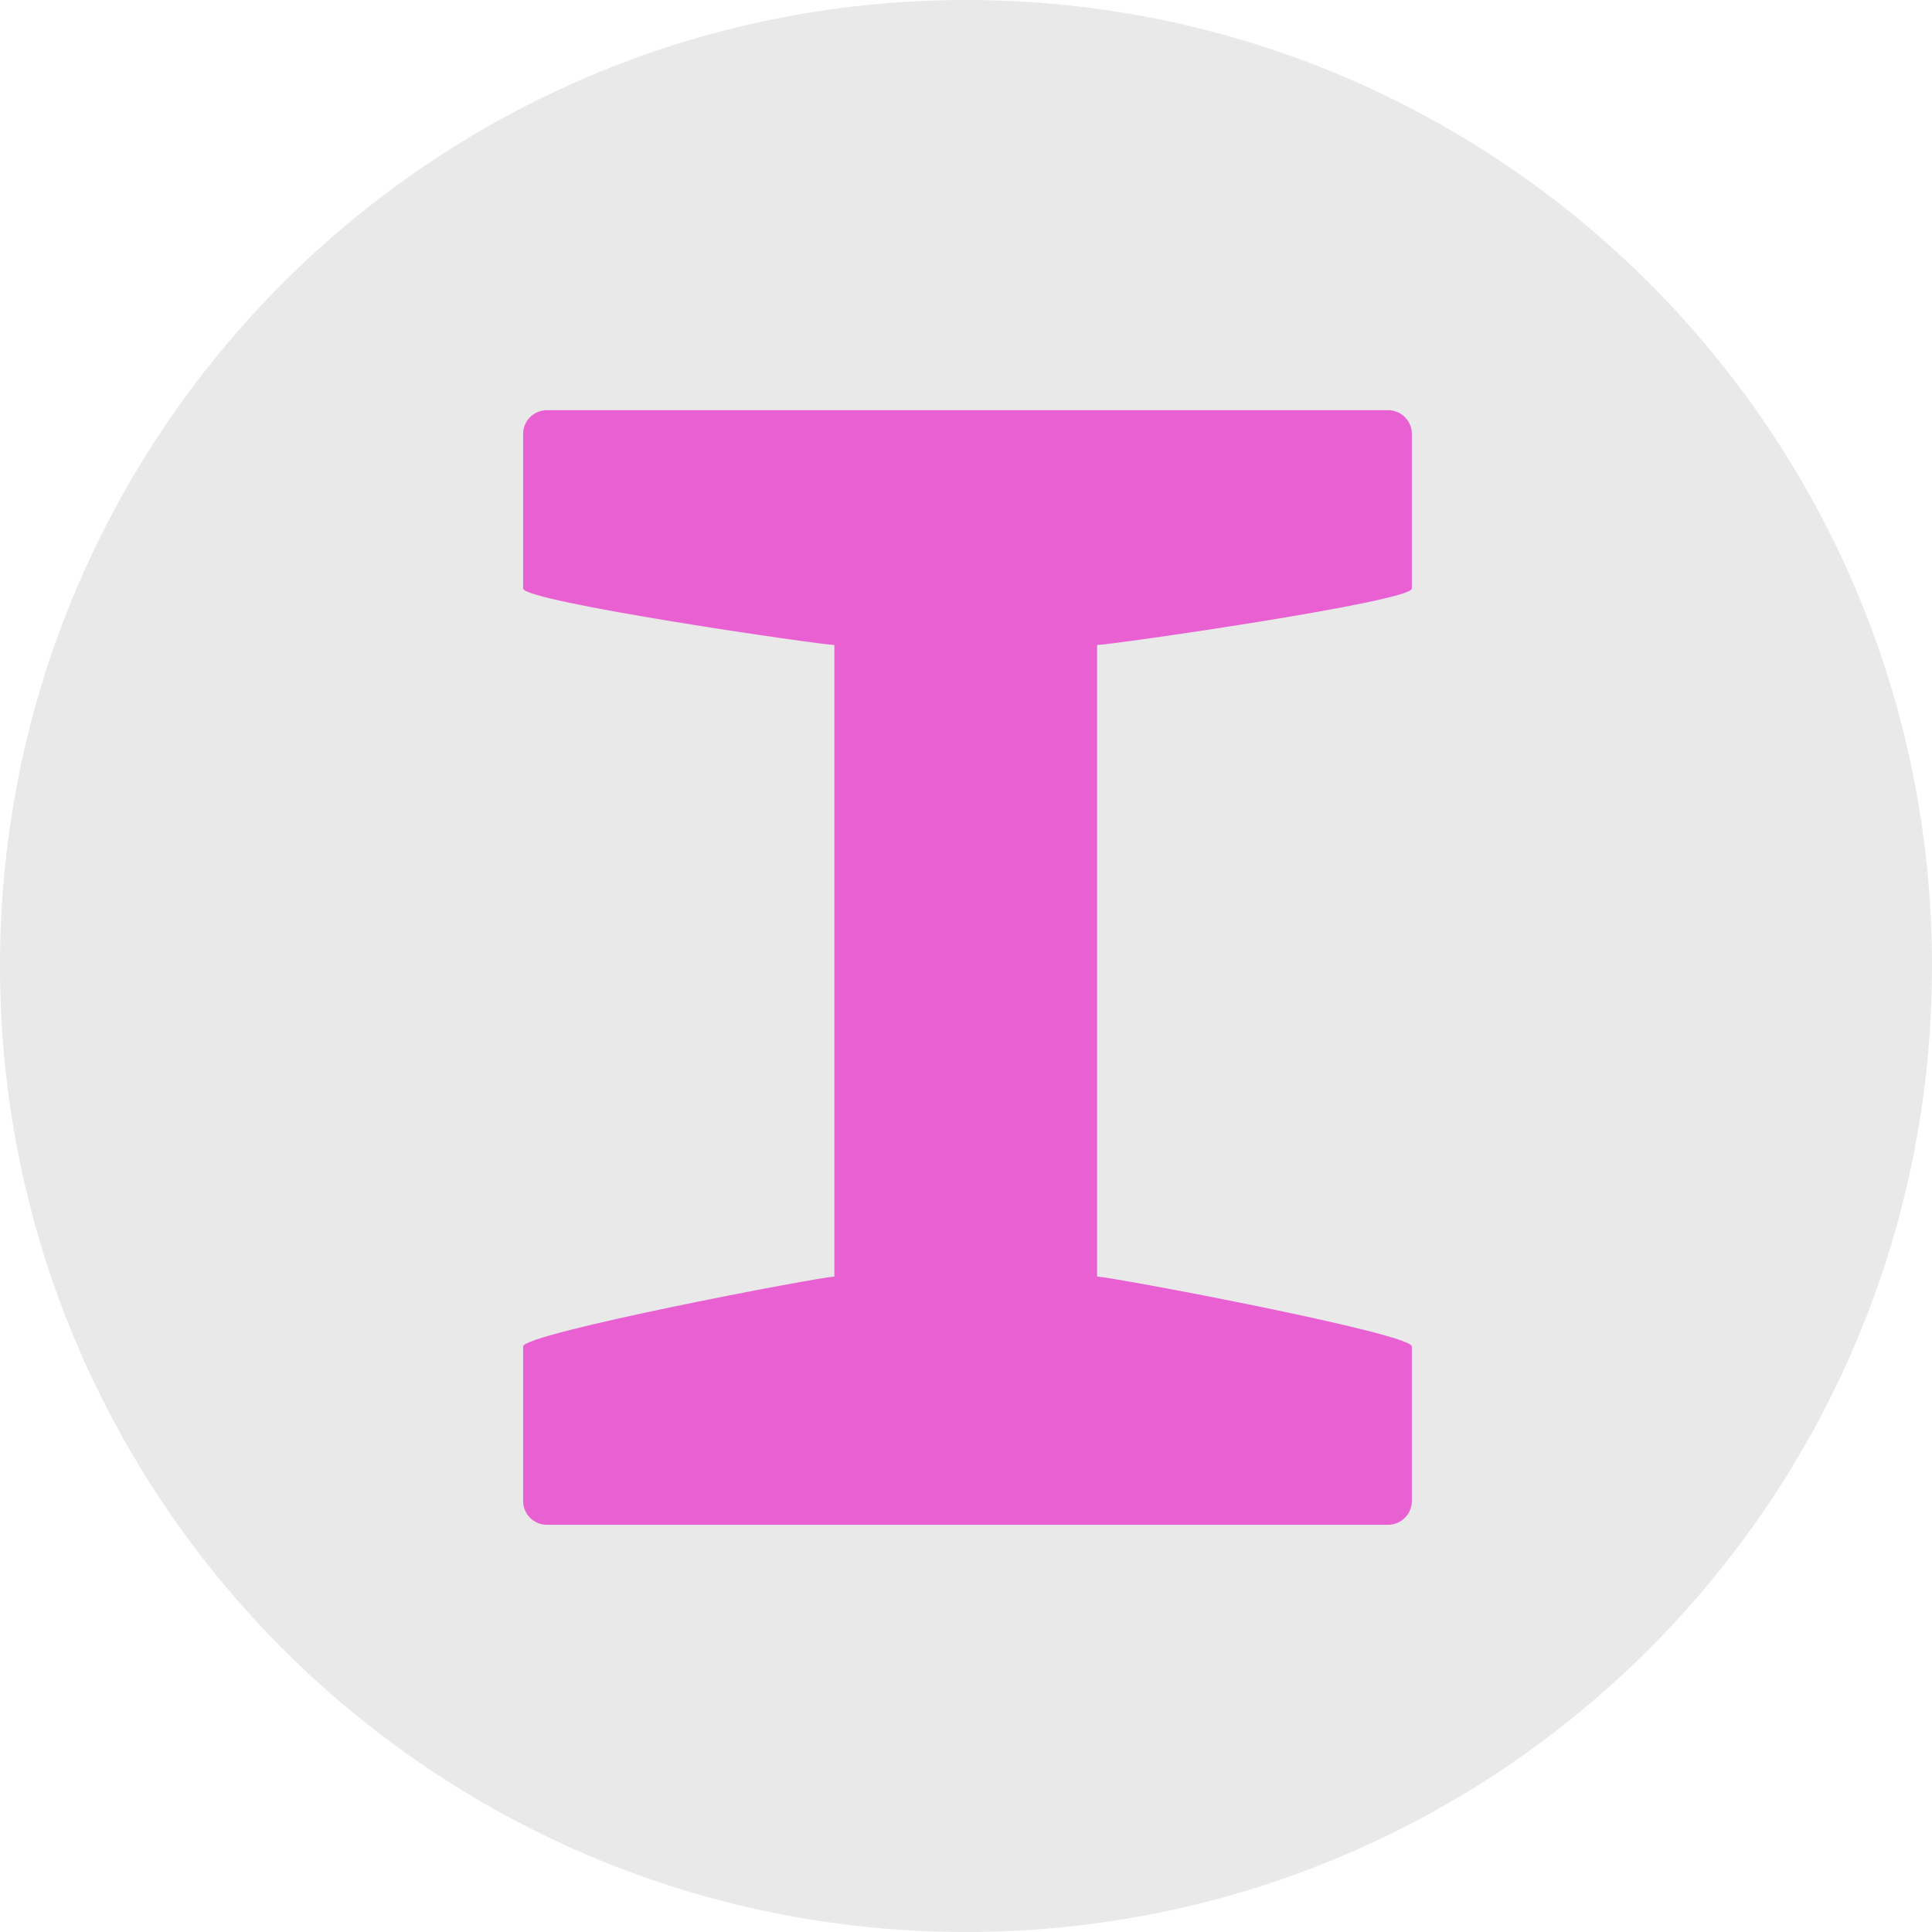
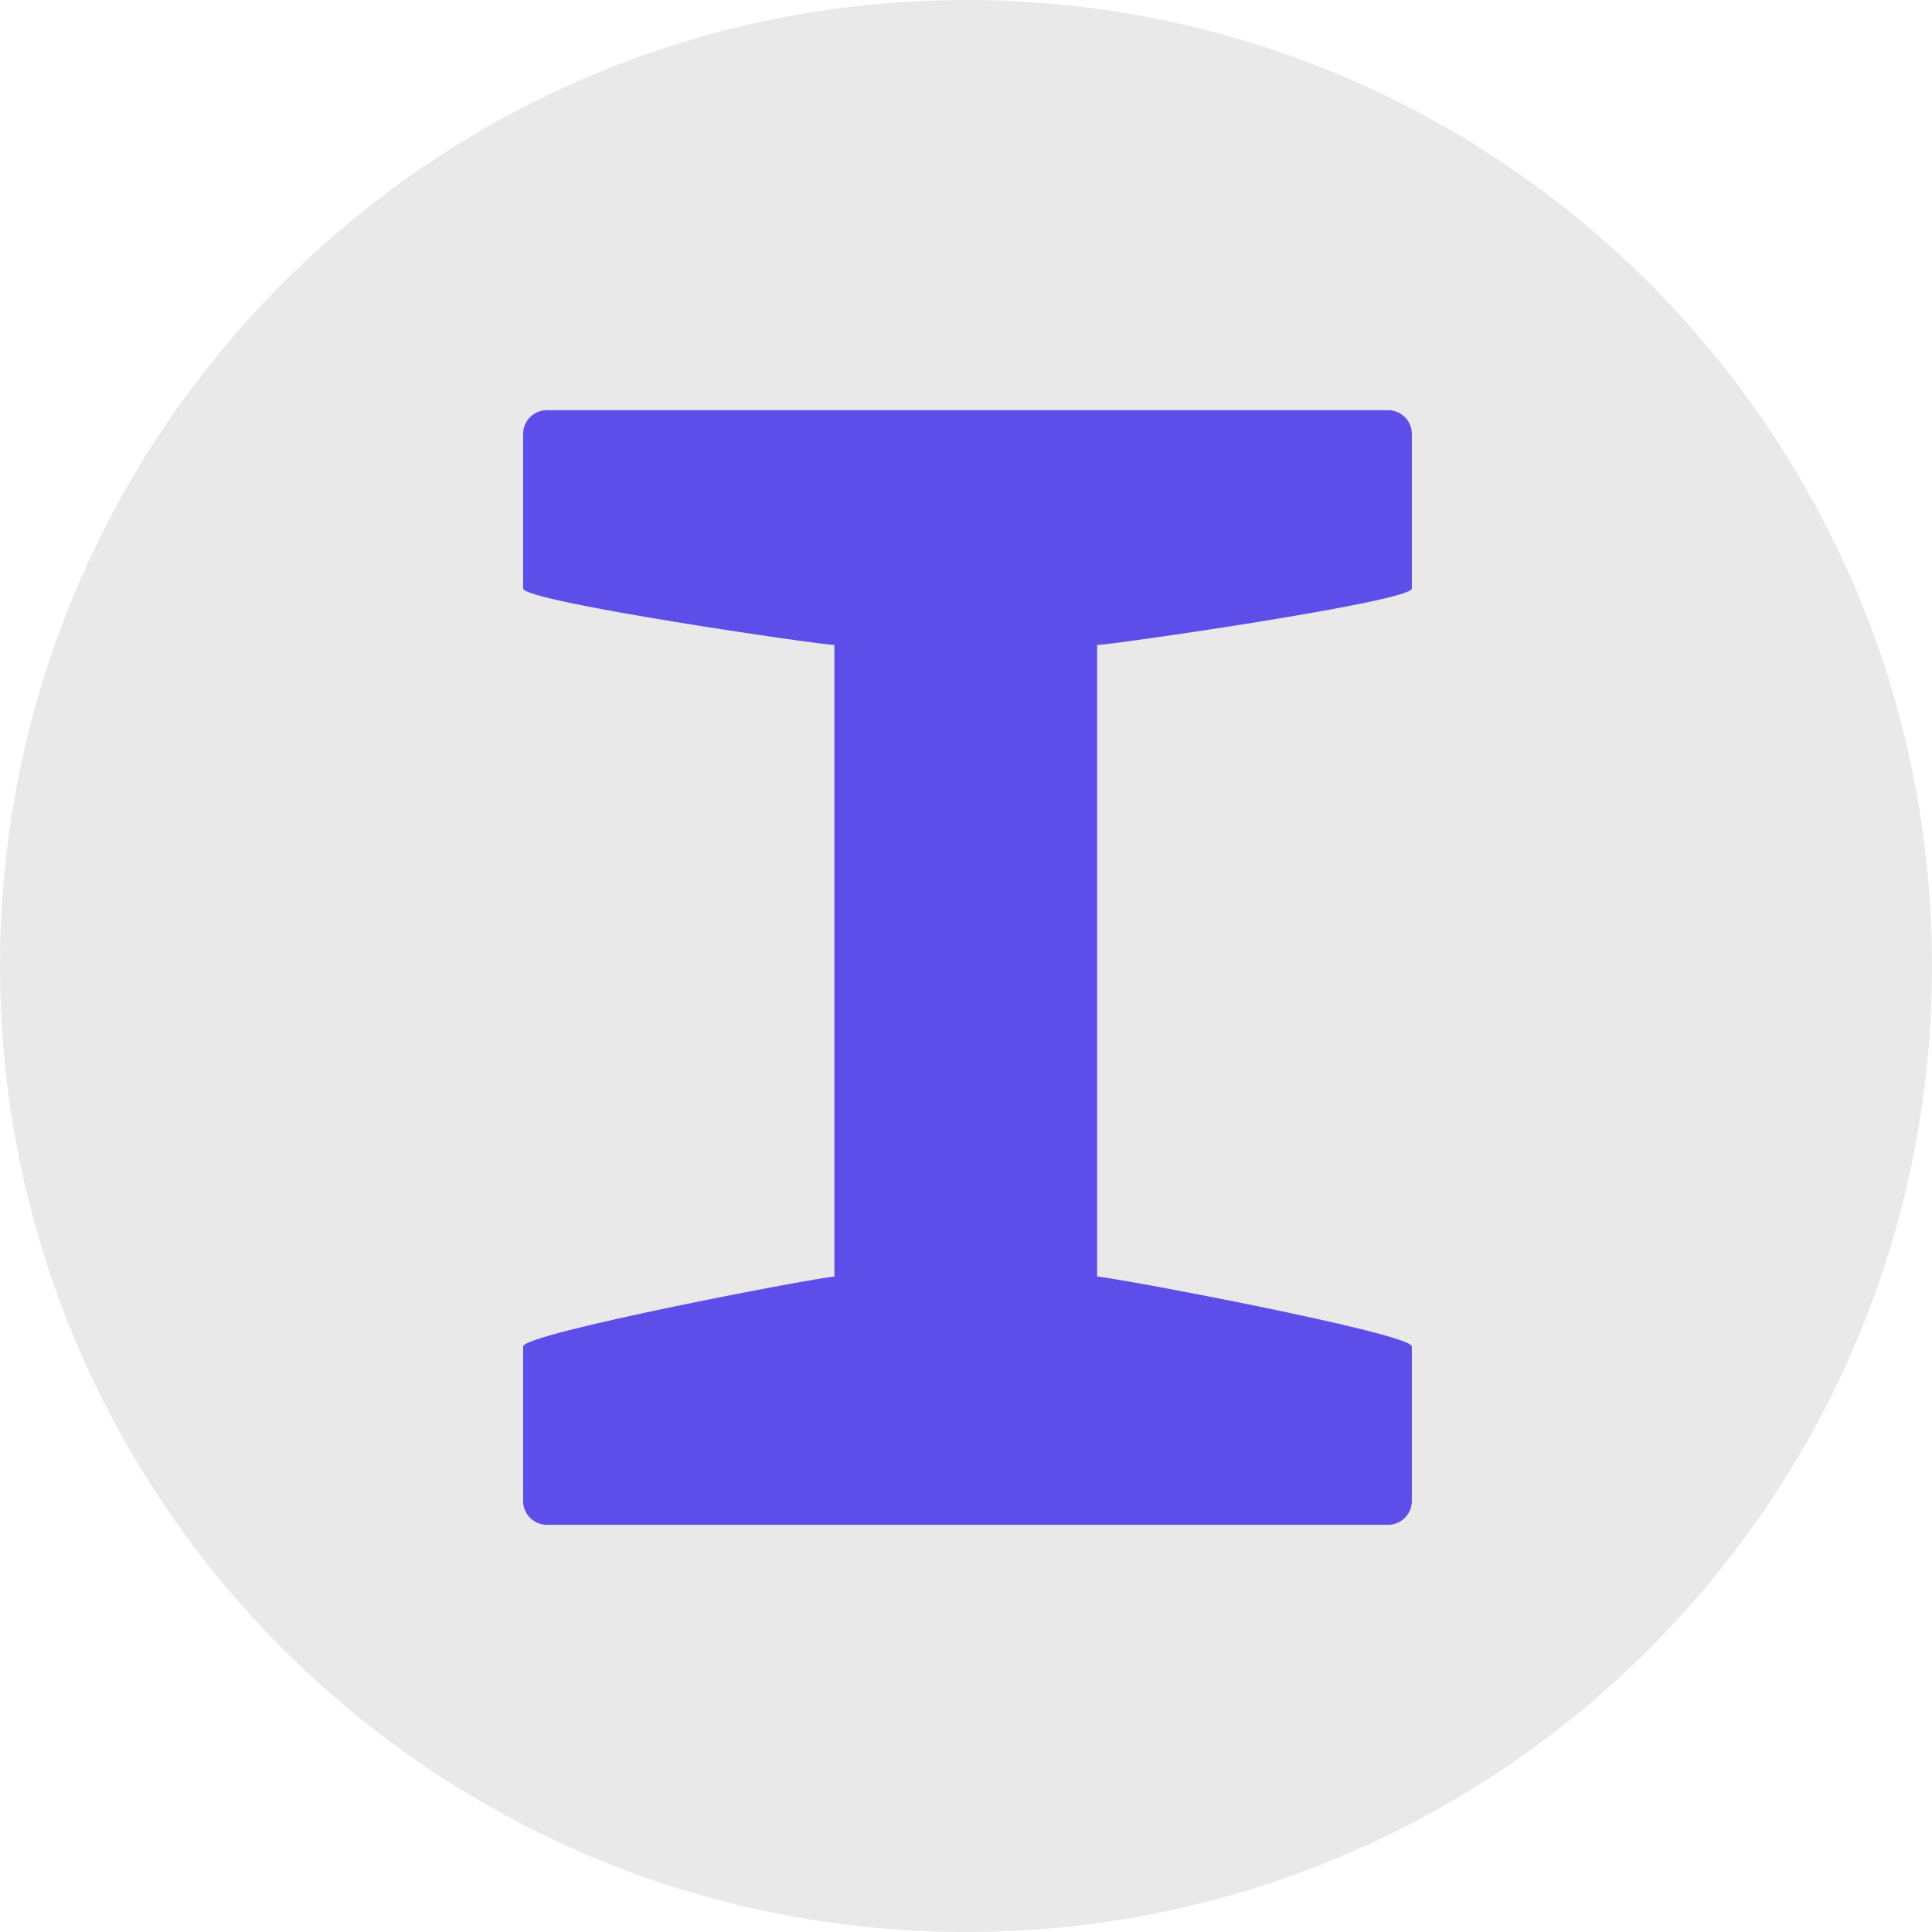
<svg xmlns="http://www.w3.org/2000/svg" width="650" height="650" viewBox="0 0 650 650" fill="none">
  <circle cx="325" cy="325" r="325" fill="#E9E9E9" />
-   <path d="M176 146C176 141.582 179.582 138 184 138H467C471.418 138 475 141.582 475 146V198C475 202.418 373.526 217 369.108 217H280.718C276.299 217 176 202.418 176 198V146Z" fill="#FF60D2" style="mix-blend-mode:darken" />
-   <path d="M176 453C176 448.582 276.299 429.5 280.718 429.5H369.108C373.526 429.5 475 448.582 475 453V505C475 509.418 471.418 513 467 513H184C179.582 513 176 509.418 176 505V453Z" fill="#FF60D2" style="mix-blend-mode:darken" />
-   <path d="M280.718 187.731C280.718 178.894 287.881 171.731 296.718 171.731H353.108C361.944 171.731 369.108 178.894 369.108 187.731V463.228C369.108 472.065 361.944 479.228 353.108 479.228H296.718C287.881 479.228 280.718 472.065 280.718 463.228V187.731Z" fill="#FF60D2" style="mix-blend-mode:darken" />
+   <path d="M176 146C176 141.582 179.582 138 184 138H467C471.418 138 475 141.582 475 146V198C475 202.418 373.526 217 369.108 217H280.718C276.299 217 176 202.418 176 198V146Z" fill="rgb(93, 78, 233)" style="mix-blend-mode:darken" />
+   <path d="M176 453C176 448.582 276.299 429.5 280.718 429.5H369.108C373.526 429.5 475 448.582 475 453V505C475 509.418 471.418 513 467 513H184C179.582 513 176 509.418 176 505V453Z" fill="rgb(93, 78, 233)" style="mix-blend-mode:darken" />
+   <path d="M280.718 187.731C280.718 178.894 287.881 171.731 296.718 171.731H353.108C361.944 171.731 369.108 178.894 369.108 187.731V463.228C369.108 472.065 361.944 479.228 353.108 479.228H296.718C287.881 479.228 280.718 472.065 280.718 463.228V187.731Z" fill="rgb(93, 78, 233)" style="mix-blend-mode:darken" />
</svg>
